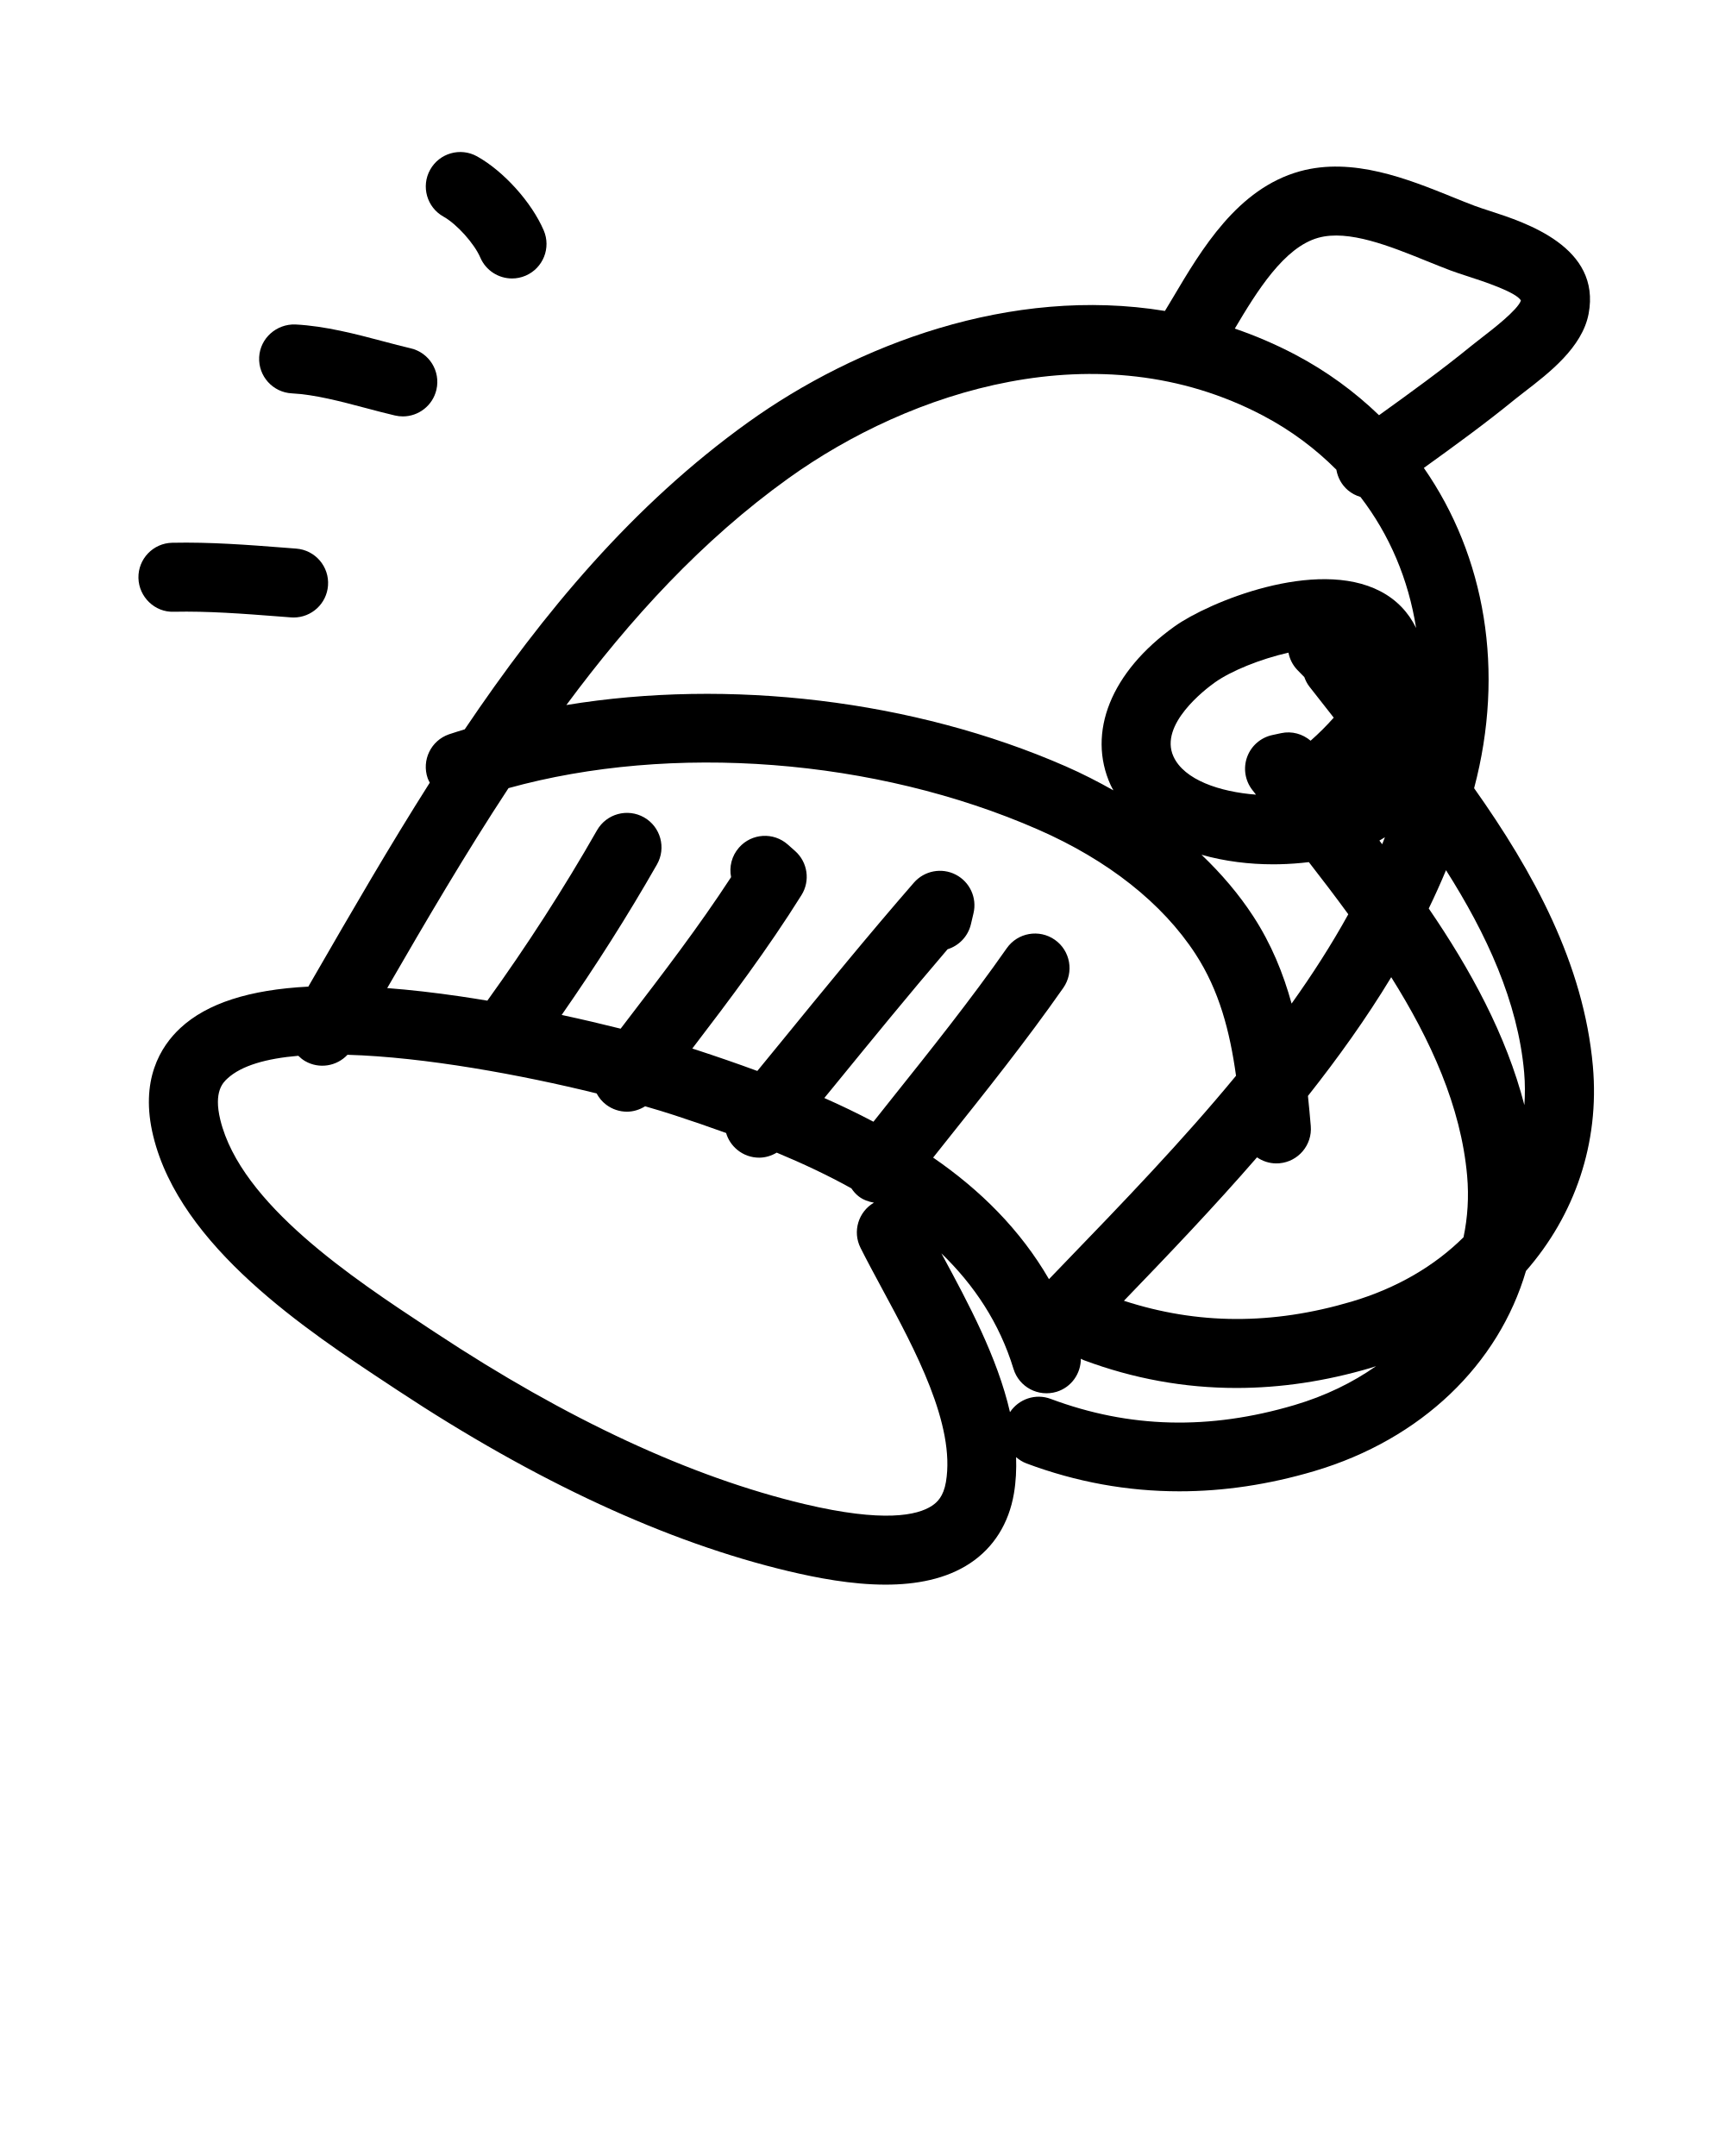
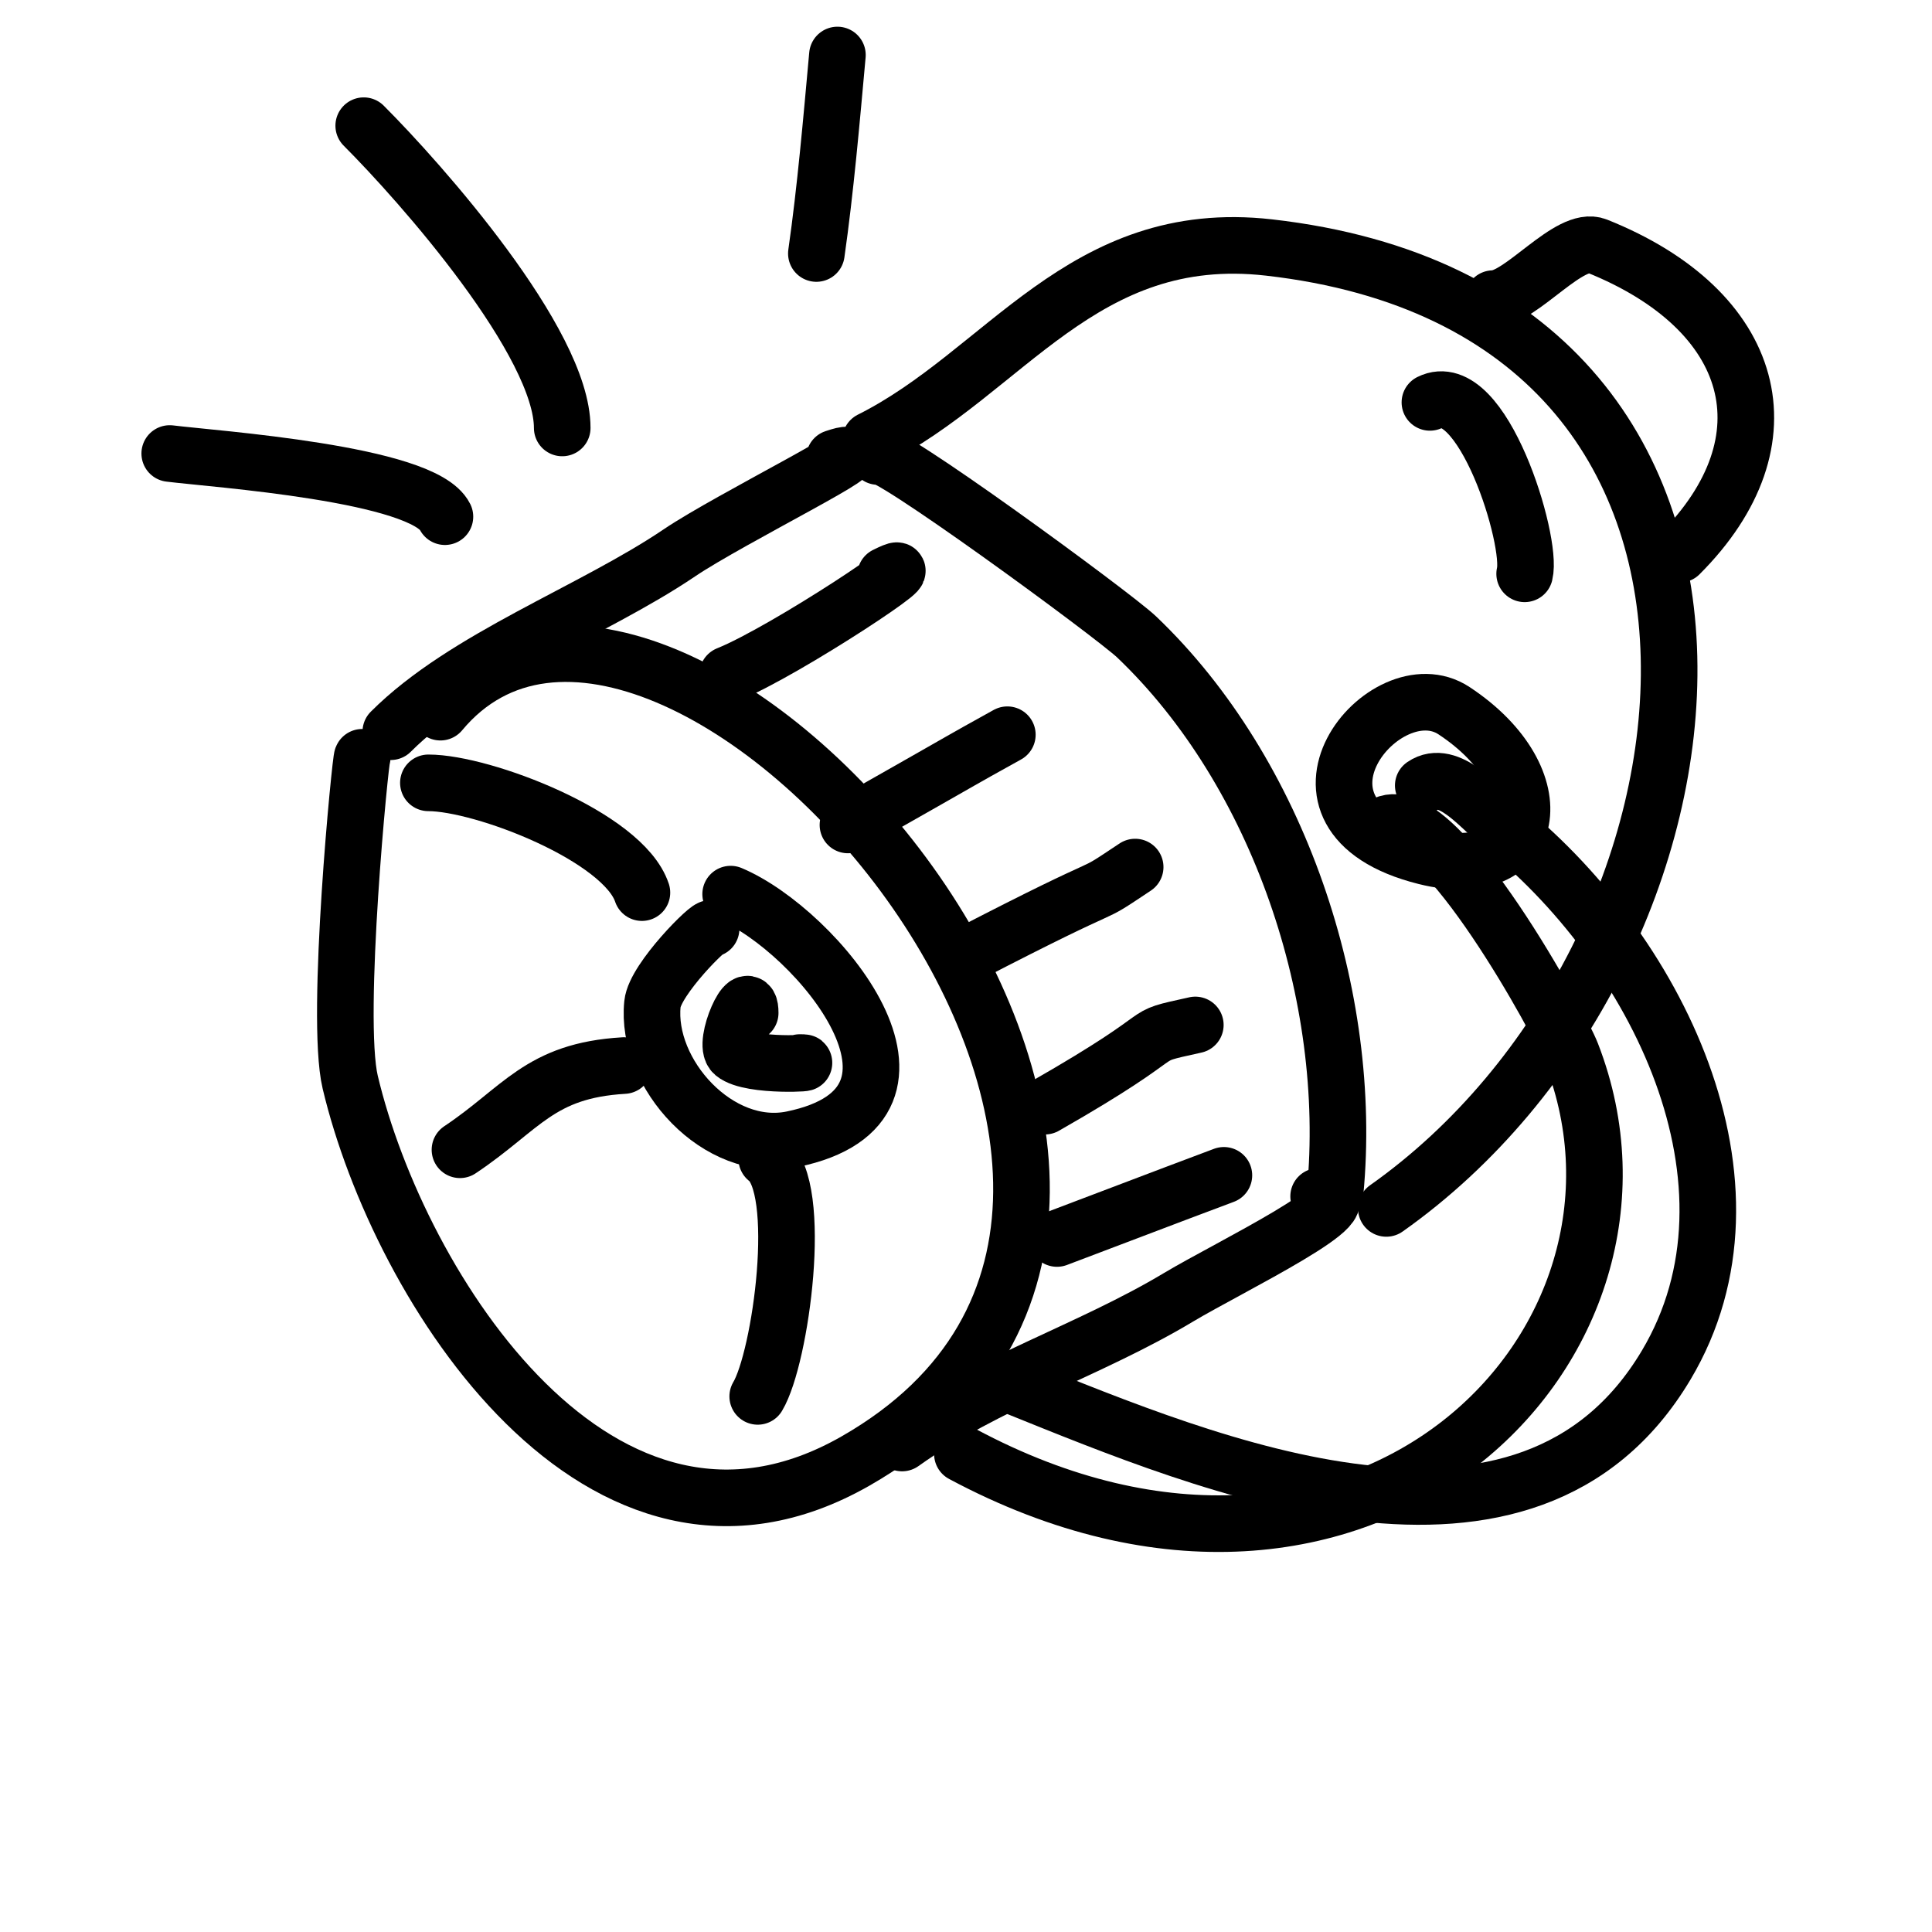
- <svg xmlns="http://www.w3.org/2000/svg" width="100%" height="100%" viewBox="0 0 100 125" version="1.1" xml:space="preserve" style="fill-rule:evenodd;clip-rule:evenodd;stroke-linejoin:round;stroke-miterlimit:2;">
-   <g>
-     <g>
-       <path d="M92.341,61.815C91.812,55.872 88.887,50.548 85.456,45.698C87.258,38.902 86.101,32.248 82.542,27.129C84.312,25.855 86.115,24.546 87.839,23.138C87.99,23.014 88.174,22.873 88.376,22.718C89.79,21.63 91.728,20.14 92.094,18.191C92.822,14.323 88.464,12.91 86.369,12.231C86.037,12.123 85.731,12.025 85.477,11.929C85.071,11.776 84.644,11.603 84.204,11.425C81.625,10.382 78.419,9.085 75.355,9.931C71.738,10.935 69.661,14.444 67.991,17.264C67.833,17.531 67.684,17.777 67.532,18.028C58.595,16.561 49.614,20.005 43.376,24.48C36.688,29.277 31.491,35.53 26.941,42.285C26.636,42.382 26.325,42.47 26.025,42.575C24.982,42.938 24.431,44.078 24.794,45.121C24.826,45.212 24.871,45.295 24.914,45.378C22.579,49.058 20.392,52.84 18.231,56.583L17.873,57.202C14.46,57.378 12.005,58.17 10.465,59.595C9.307,60.666 8.093,62.625 8.884,65.869C10.45,72.293 17.775,77.127 22.622,80.325L23.044,80.604C31.044,85.89 38.67,89.419 45.71,91.093C47.348,91.482 49.364,91.874 51.336,91.874C53.107,91.874 54.843,91.557 56.236,90.634C57.605,89.727 58.485,88.327 58.779,86.587C58.897,85.892 58.928,85.188 58.904,84.481C59.08,84.633 59.28,84.762 59.511,84.848C62.391,85.925 65.351,86.463 68.37,86.463C70.935,86.463 73.544,86.073 76.178,85.295C82.426,83.446 86.879,79.082 88.462,73.688C91.289,70.451 92.737,66.282 92.341,61.815ZM88.37,64.071C87.313,59.986 85.238,56.204 82.826,52.672C83.181,51.941 83.513,51.201 83.827,50.452C86.175,54.151 87.99,58.068 88.356,62.17C88.414,62.816 88.411,63.448 88.37,64.071ZM78.35,75.465C73.74,76.829 69.413,76.802 65.155,75.416C67.71,72.768 70.347,70.007 72.87,67.1C73.193,67.32 73.578,67.452 73.992,67.452C74.048,67.452 74.105,67.45 74.162,67.445C75.263,67.352 76.08,66.384 75.987,65.284C75.938,64.7 75.883,64.118 75.823,63.54C77.566,61.333 79.205,59.046 80.651,56.656C82.936,60.295 84.693,64.142 85.051,68.168C85.161,69.4 85.08,70.593 84.842,71.733C83.173,73.39 80.978,74.687 78.35,75.465ZM61.147,54.485C60.24,53.852 58.995,54.073 58.362,54.977C56.272,57.965 53.95,60.874 51.704,63.688C51.347,64.136 50.991,64.586 50.634,65.035C49.711,64.548 48.76,64.091 47.787,63.66C47.978,63.426 48.171,63.192 48.362,62.958C50.497,60.342 52.695,57.647 54.932,55.035C55.585,54.831 56.117,54.297 56.285,53.583L56.434,52.951C56.648,52.055 56.222,51.13 55.404,50.709C54.588,50.288 53.587,50.48 52.98,51.174C50.334,54.215 47.756,57.374 45.263,60.43C44.81,60.985 44.356,61.538 43.903,62.092C42.727,61.658 41.535,61.249 40.338,60.857C40.279,60.838 40.203,60.814 40.133,60.792C42.295,57.964 44.495,55.042 46.462,51.897C46.981,51.069 46.824,49.988 46.093,49.34L45.669,48.964C44.841,48.23 43.578,48.308 42.846,49.135C42.414,49.622 42.263,50.261 42.382,50.854C40.506,53.729 38.465,56.395 36.317,59.198C36.204,59.345 36.091,59.494 35.979,59.641C34.95,59.383 33.797,59.11 32.561,58.844C34.529,56.019 36.386,53.096 38.085,50.12C38.632,49.161 38.298,47.939 37.339,47.391C36.378,46.845 35.158,47.178 34.61,48.137C32.678,51.524 30.537,54.844 28.252,58.016C27.737,57.93 27.219,57.847 26.697,57.77C25.181,57.548 23.766,57.387 22.447,57.287C24.703,53.386 27,49.462 29.478,45.694C38.936,43.073 50.726,43.953 60.183,48.097C64.23,49.87 67.383,52.362 69.3,55.304C70.683,57.427 71.295,59.79 71.654,62.369C68.538,66.15 65.066,69.753 61.638,73.303C61.358,73.593 61.088,73.876 60.81,74.163C59.148,71.296 56.833,68.999 54.095,67.114C54.341,66.805 54.587,66.494 54.833,66.185C57.117,63.323 59.479,60.364 61.642,57.272C62.273,56.365 62.053,55.118 61.147,54.485ZM72.649,53.119C71.823,51.851 70.812,50.662 69.653,49.556C71.007,49.943 72.445,50.111 73.793,50.111C73.918,50.111 74.044,50.11 74.168,50.107C74.762,50.093 75.332,50.051 75.876,49.984C76.645,50.972 77.413,51.98 78.162,53.007C77.182,54.782 76.074,56.504 74.875,58.185C74.393,56.441 73.707,54.743 72.649,53.119ZM79.965,48.735C80.075,48.673 80.181,48.609 80.285,48.543C80.231,48.677 80.182,48.813 80.127,48.947C80.073,48.876 80.019,48.806 79.965,48.735ZM75.613,39.256C75.683,39.448 75.772,39.634 75.901,39.8C76.361,40.394 76.839,41 77.318,41.608C76.903,42.078 76.444,42.533 75.977,42.945C75.518,42.555 74.896,42.37 74.266,42.507L73.756,42.617C73.084,42.762 72.533,43.242 72.298,43.887C72.063,44.532 72.175,45.254 72.596,45.797C72.666,45.887 72.741,45.981 72.811,46.072C70.71,45.911 68.646,45.218 68.027,43.86C67.183,42.009 69.869,39.965 70.416,39.574C71.361,38.898 73.069,38.207 74.694,37.839C74.762,38.201 74.931,38.549 75.203,38.837C75.325,38.967 75.476,39.117 75.613,39.256ZM76.425,13.785C78.173,13.298 80.58,14.273 82.703,15.132C83.176,15.323 83.632,15.507 84.067,15.672C84.371,15.787 84.737,15.906 85.134,16.035C85.895,16.282 87.913,16.936 88.168,17.425C87.987,17.969 86.497,19.116 85.936,19.548C85.7,19.73 85.485,19.896 85.308,20.041C83.59,21.443 81.748,22.777 79.944,24.073C78.533,22.713 76.913,21.522 75.082,20.558C73.928,19.951 72.76,19.455 71.583,19.051C72.861,16.895 74.436,14.337 76.425,13.785ZM45.708,27.729C52.75,22.677 63.674,19.071 73.219,24.096C74.846,24.953 76.259,26.017 77.471,27.232C77.547,27.684 77.773,28.109 78.141,28.423C78.358,28.608 78.607,28.733 78.867,28.811C80.558,31.008 81.649,33.596 82.093,36.41C81.652,35.501 80.959,34.77 80.024,34.282C76.286,32.331 70.055,34.913 68.088,36.32C64.415,38.945 62.996,42.47 64.386,45.52C64.434,45.625 64.492,45.721 64.545,45.822C63.665,45.326 62.751,44.855 61.785,44.432C52.956,40.564 42.23,39.328 32.833,40.876C36.537,35.872 40.7,31.321 45.708,27.729ZM54.837,85.922C54.694,86.764 54.329,87.102 54.027,87.301C53.189,87.858 51.226,88.291 46.635,87.203C40.053,85.638 32.858,82.295 25.25,77.267L24.826,76.988C20.501,74.134 13.965,69.821 12.771,64.923C12.371,63.282 12.94,62.756 13.183,62.531C13.999,61.775 15.456,61.368 17.293,61.212C17.41,61.327 17.537,61.433 17.685,61.519C18.506,61.995 19.522,61.818 20.144,61.154C24.635,61.284 30.244,62.322 34.587,63.394C34.719,63.641 34.9,63.866 35.138,64.046C35.499,64.32 35.924,64.453 36.346,64.453C36.717,64.453 37.079,64.339 37.399,64.14C38.021,64.319 38.594,64.493 39.094,64.657C40.101,64.987 41.103,65.329 42.093,65.688C42.202,66.058 42.419,66.399 42.739,66.663C43.111,66.97 43.561,67.119 44.009,67.119C44.366,67.119 44.715,67.013 45.027,66.827C46.535,67.455 47.989,68.138 49.356,68.898C49.469,69.066 49.601,69.223 49.769,69.355C50.038,69.567 50.347,69.672 50.663,69.727C49.762,70.255 49.409,71.396 49.884,72.344C50.257,73.087 50.688,73.888 51.142,74.729C53.037,78.239 55.396,82.608 54.837,85.922ZM75.044,81.462C70.096,82.926 65.471,82.809 60.912,81.105C60.028,80.771 59.054,81.115 58.55,81.873C57.819,78.687 56.122,75.536 54.66,72.829C54.631,72.774 54.601,72.721 54.572,72.666C56.479,74.513 57.941,76.705 58.754,79.365C59.077,80.422 60.194,81.012 61.252,80.693C62.114,80.429 62.659,79.633 62.658,78.776C62.712,78.802 62.761,78.833 62.817,78.855C65.697,79.932 68.658,80.471 71.676,80.471C74.242,80.471 76.851,80.081 79.484,79.302C79.583,79.273 79.676,79.235 79.774,79.204C78.414,80.16 76.831,80.933 75.044,81.462Z" style="fill-rule:nonzero;" />
-       <path d="M25.711,12.561C26.478,12.988 27.495,14.119 27.844,14.933C28.169,15.691 28.907,16.145 29.683,16.145C29.946,16.145 30.213,16.093 30.47,15.983C31.485,15.547 31.955,14.372 31.52,13.357C30.821,11.728 29.196,9.923 27.656,9.066C26.69,8.529 25.473,8.876 24.936,9.841C24.399,10.806 24.746,12.023 25.711,12.561Z" style="fill-rule:nonzero;" />
-       <path d="M16.919,22.806C18.245,22.874 19.742,23.27 21.19,23.654C21.773,23.809 22.345,23.96 22.896,24.089C23.049,24.125 23.203,24.142 23.354,24.142C24.262,24.142 25.083,23.519 25.299,22.598C25.551,21.522 24.883,20.446 23.808,20.195C23.293,20.074 22.759,19.933 22.214,19.788C20.645,19.372 18.866,18.902 17.124,18.812C16.033,18.773 15.081,19.604 15.024,20.707C14.968,21.809 15.816,22.749 16.919,22.806Z" style="fill-rule:nonzero;" />
-       <path d="M10.068,35.468C12.075,35.426 14.057,35.578 16.154,35.74L16.869,35.795C16.921,35.799 16.972,35.801 17.023,35.801C18.059,35.801 18.936,35.003 19.015,33.953C19.099,32.851 18.274,31.891 17.173,31.807L16.463,31.752C14.361,31.589 12.19,31.421 9.982,31.468C8.878,31.491 8.002,32.406 8.025,33.51C8.05,34.616 8.982,35.508 10.068,35.468Z" style="fill-rule:nonzero;" />
+ <svg xmlns="http://www.w3.org/2000/svg" xmlns:ns1="http://vectornator.io" height="100%" style="fill-rule:nonzero;clip-rule:evenodd;stroke-linecap:round;stroke-linejoin:round;" xml:space="preserve" width="100%" version="1.1" viewBox="0 0 1024 1024">
+   <defs />
+   <g id="Ebene 1" ns1:layerName="Ebene 1" visibility="hidden">
+     <g opacity="1">
+       <path stroke="#000000" stroke-width="30" d="M604.791+148.509C604.791+146.351+564.174+156.524+551.526+166.27C529.112+183.542+507.402+207.911+500.35+237.313C492.055+271.901+502.29+304.155+513.928+336.108C522.196+358.812+530.608+381.668+542.127+402.711C572.209+457.664+628.74+504.021+686.255+521.487C696.436+524.578+707.006+526.643+717.588+527.037C727.039+527.39+736.7+526.493+745.787+523.707C755.063+520.863+764.174+516.543+771.897+510.386C779.784+504.099+786.234+495.767+791.741+487.075C797.829+477.468+802.572+466.854+806.363+455.994C815.182+430.726+818.501+403.011+817.851+376.07C817.492+361.2+817.212+346.059+813.673+331.668C809.129+313.187+802.73+294.98+793.83+278.385C782.726+257.681+768.988+238.522+754.142+220.662C746.594+211.581+728.251+180.807+698.692+163.371C661.861+141.645+613.114+133.583+610.024+132.147" fill="none" stroke-linecap="round" opacity="1" stroke-linejoin="round" />
+       <path stroke="#000000" stroke-width="30" d="M497.974+174.051C488.355+193.396+479.779+213.256+470.016+232.527C451.015+270.034+308.758+518.822+278.789+562.017C256.126+594.682+233.192+627.157+210.574+659.852C175.661+710.32+144.011+762.9+98.745+804.918" fill="none" stroke-linecap="round" opacity="1" stroke-linejoin="round" />
+       <path stroke="#000000" stroke-width="30" d="M731.531+546.162C728.131+549.56+681.316+575.488+677.449+577.987C651.653+594.659+625.217+609.744+598.917+625.139C575.188+639.029+420.443+738.239+366.215+770.798C340.038+786.515+169.198+891.485+163.418+892.759" fill="none" stroke-linecap="round" opacity="1" stroke-linejoin="round" />
+       <path stroke="#000000" stroke-width="30" d="M134.34+845.4C133.562+845.4+466.116+548.401+484.684+530.367C513.375+502.502+540.957+473.191+569.281+444.893C586.688+427.502+751.999+260.624+767.719+246.194C791.04+224.787+812.568+201.355+835.606+179.59C847.9+167.975+862.055+159.67+875.294+149.619C877.165+148.198+884.693+142.978+884.693+140.738C884.693+139.461+883.053+141.372+880.516+144.069" fill="none" stroke-linecap="round" opacity="1" stroke-linejoin="round" />
+       <path stroke="#000000" stroke-width="30" d="M813.346+134.195C820.288+133.628+827.276+134.469+834.234+134.195C852.441+133.479+865.256+133.23+882.242+125.628C887.078+123.464+910.476+109.774+910.476+109.774C910.476+109.774+895.044+134.585+893.766+139.746C887.809+163.803+882.994+184.894+880.13+209.246" fill="none" stroke-linecap="round" opacity="1" stroke-linejoin="round" />
    </g>
  </g>
+   <g id="Ebene 3" ns1:layerName="Ebene 3" visibility="hidden">
+     <path stroke="#000000" stroke-width="30" d="M122.517+457.142C144.308+449.878+163.992+426.091+176.73+408.635C211.284+361.284+222.458+304.54+224.286+246.945C224.588+237.439+225.103+227.888+224.286+218.412C222.41+196.648+216.85+170.112+202.41+152.785C179.453+125.236+150.146+140.723+126.321+157.54C118.294+163.206+97.015+195.369+95.478+225.178C93.997+253.92+112.007+280.205+117.761+292.599C132.728+324.835+152.382+357.579+180.535+380.102C208.046+402.111+257.633+415.993+292.767+411.488C307.499+409.6+317.39+404.264+329.86+396.271C348.175+384.53+365.539+367.734+376.465+348.715C385.734+332.579+406.176+247.5+438.287+206.998C453.338+188.016+472.559+162.913+493.857+148.849C518.002+132.906+543.839+129.193+551.47+129.007C564.661+128.685+581.068+132.532+593.319+136.616C614.496+143.675+635.737+154.203+655.142+165.149C680.938+179.701+701.705+198.845+719.818+222.216C741.119+249.701+764.929+282.243+774.032+316.377C780.726+341.481+780.19+366.633+773.08+391.515C768.38+407.966+761.512+424.874+750.254+438.12C731.824+459.802+703.22+469.865+676.067+475.213C631.521+483.987+593.82+478.76+554.324+456.191C514.831+433.624+473.899+388.53+488.697+339.204C495.008+318.166+511.853+297.676+527.692+283.088C552.484+260.254+579.017+256.719+611.391+257.407C621.537+257.623+641.886+259.489+670.658+272.567C699.429+285.645+717+302.68+726.476+309.719C748.6+326.154+820.933+387.132+837.756+398.173C864.191+415.52+892.814+424.804+924.308+424.804C928.112+424.804+948.444+425.038+949.988+421.951" fill="none" stroke-linecap="round" opacity="1" stroke-linejoin="round" />
+     <path stroke="#000000" stroke-width="30" d="M907.188+367.737C913.407+370.847+916.813+377.778+921.455+382.955C930.742+393.314+942.249+407.112+952.842+416.244C958.084+420.763+979.187+429.845+977.571+431.462C975.541+433.492+950.952+440.728+942.379+445.729C926.201+455.166+910.758+465.878+895.775+477.115" fill="none" stroke-linecap="round" opacity="1" stroke-linejoin="round" />
+     <path stroke="#000000" stroke-width="30" d="M86.374+751.988C93.932+749.663+102.127+749.666+110.073+749.135C126.89+748.01+143.753+747.516+160.561+746.281C221.774+741.787+282.62+735.313+343.968+732.015C400.771+728.96+457.223+722.954+513.98+719.65C588.653+715.303+663.816+715.127+738.603+715.846C790.798+716.348+843.035+716.822+895.22+717.748C903.125+717.888+911.014+718.496+918.918+718.699C927.121+718.909+936.599+721.249+940.556+713.943" fill="none" stroke-linecap="round" opacity="1" stroke-linejoin="round" />
+     <path stroke="#000000" stroke-width="30" d="M892.26+668.409C900.089+671.295+900.706+671.802+903.463+673.575C908.693+676.94+913.599+680.951+918.918+684.129C927.351+689.168+935.974+693.799+944.678+698.201C955.228+703.538+979.711+714.382+979.711+715.791C979.711+718.109+917.291+754.362+886.964+776.326" fill="none" stroke-linecap="round" opacity="1" stroke-linejoin="round" />
+   </g>
+   <g id="Ebene 4" ns1:layerName="Ebene 4" visibility="hidden">
+     <g opacity="1">
+       <g opacity="1">
+         <path stroke="#000000" stroke-width="30" d="M413.968+319.253C426.571+313.748+448.483+303.115+459.683+292.933C471.3+282.373+480.465+266.223+486.198+250.821C504.972+200.378+490.543+148.137+454.198+113.959C443.657+104.047+432.541+94.647+420.369+87.639C405.533+79.098+389.917+71.854+373.739+67.636C357.324+63.356+340.278+61.846+323.453+62.372" fill="none" stroke-linecap="round" opacity="1" stroke-linejoin="round" />
+         <path stroke="#000000" stroke-width="30" d="M289.624+70.268C301.788+56.687+280.801+59.809+276.824+60.267C270.991+60.938+265.245+62.387+259.452+63.425C234.104+67.965+208.572+71.573+183.566+78.164C167.291+82.454+151.806+90.477+136.936+99.22C96.086+123.239+67.26+162.876+81.164+218.185C85.114+233.895+90.355+242.195+99.45+255.033C127.073+294.021+156.251+305.191+197.28+318.2C211.201+322.614+242.38+324.892+272.614+326.061" fill="none" stroke-linecap="round" opacity="1" stroke-linejoin="round" />
+         <path stroke="#000000" stroke-width="30" d="M373.557+291.197C373.557+290.155+373.557+287.031+373.557+288.072C373.557+294.886+374.628+301.654+375.568+308.38C376.512+315.14+377.032+321.987+378.249+328.688C381.698+347.693+387.161+365.884+394.333+383.363C416.08+436.356+450.877+469.895+488.159+507.552M302.774+283.627C302.774+282.541+302.774+279.286+302.774+280.371C302.774+287.471+304.495+294.524+306.004+301.532C307.521+308.576+308.357+315.711+310.311+322.693C315.852+342.496+324.627+361.451+336.15+379.664C371.085+434.883+426.985+469.831+486.877+509.07" fill="none" stroke-linecap="round" opacity="1" stroke-linejoin="round" />
+       </g>
+       <g opacity="1">
+         <path stroke="#000000" stroke-width="30" d="M739.429+786.956C729.748+782.172+712.917+772.93+704.314+764.081C695.391+754.904+688.35+740.868+683.947+727.482C669.526+683.642+680.609+638.239+708.527+608.534C716.624+599.92+725.163+591.75+734.512+585.66C745.908+578.236+757.904+571.94+770.33+568.275C782.939+564.555+796.032+563.243+808.956+563.7" fill="none" stroke-linecap="round" opacity="1" stroke-linejoin="round" />
+         <path stroke="#000000" stroke-width="30" d="M834.941+570.562C825.597+558.759+841.718+561.472+844.773+561.87C849.254+562.454+853.668+563.713+858.117+564.615C877.588+568.561+897.2+571.696+916.408+577.425C928.909+581.153+940.804+588.126+952.225+595.724C983.604+616.6+1005.75+651.049+995.066+699.118C992.032+712.771+988.006+719.985+981.02+731.142C959.802+765.027+937.389+774.735+905.874+786.041C895.18+789.877+871.231+791.857+848.007+792.873" fill="none" stroke-linecap="round" opacity="1" stroke-linejoin="round" />
+         <path stroke="#000000" stroke-width="30" d="M745.787+762.89C745.787+761.955+745.787+759.15+745.787+760.085C745.787+766.203+744.591+772.28+743.541+778.319C742.487+784.388+741.906+790.537+740.547+796.553C736.695+813.617+730.594+829.951+722.584+845.645C698.296+893.227+659.433+923.341+617.795+957.153M824.84+756.093C824.84+755.119+824.84+752.196+824.84+753.17C824.84+759.545+822.918+765.877+821.233+772.17C819.539+778.494+818.605+784.901+816.423+791.17C810.234+808.951+800.434+825.971+787.565+842.324C748.548+891.904+686.117+923.284+619.227+958.516" fill="none" stroke-linecap="round" opacity="1" stroke-linejoin="round" />
+       </g>
+       <g opacity="1">
+         <path stroke="#000000" stroke-width="30" d="M389.615+688.025C403.232+684.02+426.906+676.282+439.007+668.873C451.558+661.189+461.461+649.437+467.655+638.23C487.94+601.524+472.35+563.51+433.08+538.639C421.692+531.426+409.681+524.586+396.53+519.487C380.501+513.271+363.628+508+346.15+504.931C328.414+501.817+309.997+500.718+291.818+501.101" fill="none" stroke-linecap="round" opacity="1" stroke-linejoin="round" />
+         <path stroke="#000000" stroke-width="30" d="M255.268+506.846C268.411+496.964+245.736+499.235+241.438+499.568C235.136+500.057+228.928+501.112+222.669+501.867C195.282+505.171+167.696+507.796+140.678+512.592C123.095+515.713+106.363+521.552+90.298+527.914C46.162+545.392+15.017+574.235+30.04+614.481C34.307+625.913+39.97+631.952+49.797+641.294C79.641+669.665+111.167+677.793+155.496+687.259C170.537+690.471+204.224+692.128+236.89+692.979" fill="none" stroke-linecap="round" opacity="1" stroke-linejoin="round" />
+         <path stroke="#000000" stroke-width="30" d="M345.953+667.609C345.953+666.852+345.953+664.578+345.953+665.336C345.953+670.294+347.111+675.219+348.126+680.113C349.146+685.032+349.708+690.015+351.022+694.891C354.749+708.72+360.651+721.957+368.4+734.676C391.896+773.238+429.492+797.643+469.774+825.045M269.476+662.101C269.476+661.311+269.476+658.942+269.476+659.732C269.476+664.899+271.335+670.03+272.966+675.13C274.605+680.256+275.508+685.447+277.619+690.528C283.606+704.939+293.087+718.732+305.536+731.984C343.282+772.166+403.678+797.597+468.388+826.15" fill="none" stroke-linecap="round" opacity="1" stroke-linejoin="round" />
+       </g>
+       <g opacity="1">
+         <path stroke="#000000" stroke-width="30" d="M595.554+482.385C581.684+475.711+557.569+462.82+545.242+450.477C532.458+437.675+522.371+418.097+516.062+399.425C495.399+338.273+511.279+274.941+551.28+233.506C562.88+221.489+575.114+210.094+588.511+201.598C604.838+191.244+622.025+182.462+639.828+177.349C657.895+172.16+676.655+170.329+695.171+170.967" fill="none" stroke-linecap="round" opacity="1" stroke-linejoin="round" />
+         <path stroke="#000000" stroke-width="30" d="M732.402+180.539C719.015+164.075+742.112+167.859+746.489+168.415C752.909+169.229+759.233+170.986+765.608+172.243C793.505+177.748+821.605+182.121+849.125+190.112C867.036+195.312+884.079+205.039+900.443+215.638C945.401+244.757+977.126+292.809+961.824+359.86C957.477+378.906+951.709+388.967+941.699+404.53C911.299+451.797+879.186+465.337+834.032+481.108C818.711+486.459+784.397+489.221+751.122+490.639" fill="none" stroke-linecap="round" opacity="1" stroke-linejoin="round" />
+         <path stroke="#000000" stroke-width="30" d="M640.029+448.372C640.029+447.109+640.029+443.322+640.029+444.584C640.029+452.845+638.85+461.05+637.816+469.204C636.777+477.399+636.204+485.7+634.866+493.823C631.069+516.863+625.058+538.916+617.164+560.105C593.231+624.349+554.934+665.009+513.903+710.661M717.93+439.195C717.93+437.879+717.93+433.933+717.93+435.248C717.93+443.856+716.036+452.405+714.375+460.901C712.705+469.441+711.786+478.09+709.635+486.555C703.536+510.563+693.879+533.542+681.198+555.621C642.75+622.564+581.229+664.932+515.314+712.501" fill="none" stroke-linecap="round" opacity="1" stroke-linejoin="round" />
+       </g>
+     </g>
+   </g>
+   <g id="Ebene 5" ns1:layerName="Ebene 5" visibility="hidden">
+     <g opacity="1">
+       <path stroke="#000000" stroke-width="30" d="M255.918+187.62C255.918+180.82+244.671+184.451+241.165+185.407C238.389+186.164+235.464+186.789+233.051+188.357C220.245+196.681+214.552+225.859+221.249+239.254C223.263+243.282+229.932+249.865+233.789+251.794C249.67+259.734+274.178+251.971+282.473+236.303C287.46+226.883+288.058+216.178+284.686+206.06C283.538+202.616+282.089+199.038+279.522+196.471C277.65+194.599+274.605+194.504+272.146+193.521" fill="none" stroke-linecap="round" opacity="1" stroke-linejoin="round" />
+       <path stroke="#000000" stroke-width="30" d="M768.942+598.319C764.063+595.761+754.519+595.614+749.762+596.373C743.878+597.312+738.029+598.772+732.439+600.914C723.643+604.284+714.342+609.266+708.928+617.781C705.258+623.553+704.597+630.595+704.597+637.244C704.597+650.964+712.515+662.176+723.777+669.033C739.893+678.845+765.385+680.928+780.697+668.384C784.261+665.464+787.745+662.129+789.977+658.004C792.2+653.897+793.689+649.103+793.689+644.38C793.689+640.685+791.553+637.305+789.977+634C789.455+632.906+788.327+632.27+787.502+631.405" fill="none" stroke-linecap="round" opacity="1" stroke-linejoin="round" />
+       <path stroke="#000000" stroke-width="30" d="M259.606+724.618C259.852+724.126+260.88+723.262+260.344+723.142C257.943+722.609+255.374+722.641+252.967+723.142C249.389+723.888+245.95+725.279+242.64+726.83C235.936+729.973+224.901+736.518+219.036+741.583C204.326+754.287+202.584+783.801+217.561+796.906C231.442+809.052+252.033+814.03+269.933+808.708C283.044+804.81+293.527+793.999+296.488+780.678C297.503+776.111+298.24+771.229+297.225+766.663C296.199+762.046+293.701+757.682+290.587+754.123C284.524+747.194+275.954+742.75+267.72+738.633" fill="none" stroke-linecap="round" opacity="1" stroke-linejoin="round" />
+       <path stroke="#000000" stroke-width="30" d="M748.658+172.867C746.513+171.095+745.461+167.619+742.757+166.966C737.732+165.753+732.365+166.854+727.266+167.703C711.907+170.263+708.752+186.94+706.613+199.422C705.256+207.337+702.369+217.001+710.301+222.288C718.627+227.839+739.832+235.465+749.395+230.402C764.306+222.509+769.937+193.982+759.722+180.981C756.897+177.385+752.184+175.78+748.658+172.867Z" fill="none" stroke-linecap="round" opacity="1" stroke-linejoin="round" />
+       <path stroke="#000000" stroke-width="30" d="M168.139+457.225C167.399+455.991+167.963+453.788+166.664+453.168C162.089+450.985+156.971+449.786+151.911+449.48C144.44+449.027+136.354+454.822+131.258+459.069C127.251+462.408+123.496+466.097+120.193+470.134C116.825+474.25+114.078+478.85+111.341+483.411C103.516+496.453+92.02+521.398+106.916+534.308C115.681+541.904+135.71+538.705+145.273+535.783C154.497+532.964+164.149+529.956+170.352+521.768C173.806+517.209+176.53+511.87+177.729+506.278C179.535+497.849+180.442+488.991+179.204+480.46C178.174+473.366+174.172+467.017+171.09+460.544C170.453+459.208+168.901+458.494+168.139+457.225Z" fill="none" stroke-linecap="round" opacity="1" stroke-linejoin="round" />
+       <path stroke="#000000" stroke-width="30" d="M792.759+850.625C793.321+850.625+794.352+851.331+794.444+850.625C794.814+847.792+795.252+844.319+793.882+842.037C792.404+839.573+789.516+839.149+787.143+838.458C770.403+833.581+750.117+836.942+737.724+853.488C732.67+860.235+731.168+871.273+733.793+879.97C736.105+887.632+740.635+894.002+745.024+900.01C752.408+910.118+761.312+917.866+772.542+918.619C776.299+918.871+780.258+918.895+783.774+917.188C788.335+914.973+792.44+911.242+796.129+907.168C800.934+901.86+805.541+896.037+809.045+889.275C812.188+883.21+815.542+876.495+815.784+869.234C815.955+864.116+812.04+860.168+810.168+855.635" fill="none" stroke-linecap="round" opacity="1" stroke-linejoin="round" />
+       <path stroke="#000000" stroke-width="30" d="M518.512+332.97C509.341+334.28+500.008+327.728+490.927+329.454C478.223+331.87+466.604+338.389+456.545+345.626C451.376+349.345+448.895+355.476+446.95+361.095C445.081+366.495+445.202+372.327+445.351+377.97C445.603+387.487+448.021+393.848+453.347+401.876C456.686+406.91+459.847+409.795+466.14+411.72C469.744+412.822+473.567+414.363+477.334+413.829C482.278+413.128+487.125+411.07+490.927+408.204C496.679+403.868+501.373+398.422+505.319+392.735C511.031+384.503+516.202+375.856+519.712+366.72C522.924+358.358+525.622+349.526+525.309+340.704C525.193+337.448+522.169+332.448+518.512+332.97Z" fill="none" stroke-linecap="round" opacity="1" stroke-linejoin="round" />
+       <path stroke="#000000" stroke-width="30" d="M917.494+339.661C908.323+340.971+898.99+334.419+889.909+336.146C877.205+338.561+865.586+345.08+855.527+352.318C850.357+356.037+847.877+362.167+845.932+367.786C844.063+373.186+844.183+379.018+844.333+384.661C844.584+394.178+847.003+400.54+852.328+408.568C855.668+413.601+858.829+416.487+865.122+418.411C868.726+419.514+872.548+421.055+876.316+420.521C881.259+419.819+886.107+417.761+889.909+414.896C895.661+410.56+900.355+405.114+904.301+399.427C910.013+391.195+915.183+382.548+918.693+373.411C921.906+365.05+924.604+356.217+924.29+347.396C924.175+344.139+921.151+339.139+917.494+339.661Z" fill="none" stroke-linecap="round" opacity="1" stroke-linejoin="round" />
+       <path stroke="#000000" stroke-width="30" d="M186.003+263.034C186.003+263.034+154.262+286.631+143.236+318.845C132.21+351.059+141.899+391.892+141.899+391.892" fill="none" stroke-linecap="round" opacity="1" stroke-linejoin="round" />
+       <path stroke="#000000" stroke-width="30" d="M131.229+583.44C131.229+583.44+125.551+627.6+141.16+659.747C156.768+691.895+193.664+712.029+193.664+712.029" fill="none" stroke-linecap="round" opacity="1" stroke-linejoin="round" />
+       <path stroke="#000000" stroke-width="30" d="M301.927+155.702C301.927+155.702+397.194+106.977+492.895+105.301C588.596+103.625+684.73+148.999+684.73+148.999" fill="none" stroke-linecap="round" opacity="1" stroke-linejoin="round" />
+       <path stroke="#000000" stroke-width="30" d="M813.533+687.05C813.533+687.05+837.005+720.484+841.187+752.687C845.369+784.89+830.262+815.861+830.262+815.861" fill="none" stroke-linecap="round" opacity="1" stroke-linejoin="round" />
+       <path stroke="#000000" stroke-width="30" d="M205.777+540.813C205.777+540.813+400.374+571.695+529.264+639.063C658.154+706.431+721.337+810.286+721.337+810.286" fill="none" stroke-linecap="round" opacity="1" stroke-linejoin="round" />
+       <path stroke="#000000" stroke-width="30" d="M328.398+812.516C328.398+812.516+420.955+879.946+515.054+897.302C609.154+914.658+693.922+892.814+693.922+892.814" fill="none" stroke-linecap="round" opacity="1" stroke-linejoin="round" />
+       <path stroke="#000000" stroke-width="30" d="M295.777+273.849C295.777+273.849+317.574+299.629+346.074+316.776C374.574+333.923+409.777+342.437+409.777+342.437" fill="none" stroke-linecap="round" opacity="1" stroke-linejoin="round" />
+       <path stroke="#000000" stroke-width="30" d="M861.427+461.702C861.427+461.702+864.974+499.444+855.632+528.077C846.29+556.71+824.058+576.235+824.058+576.235" fill="none" stroke-linecap="round" opacity="1" stroke-linejoin="round" />
+       <path stroke="#000000" stroke-width="30" d="M548.008+406.281C548.008+406.281+616.887+438.12+682.094+437.696C747.3+437.271+808.833+404.583+808.833+404.583" fill="none" stroke-linecap="round" opacity="1" stroke-linejoin="round" />
+       <path stroke="#000000" stroke-width="30" d="M507.563+451.243C507.563+451.243+525.313+501.454+566.603+538.45C607.893+575.445+672.723+599.224+672.723+599.224" fill="none" stroke-linecap="round" opacity="1" stroke-linejoin="round" />
+     </g>
+   </g>
+   <g id="Ebene 6" ns1:layerName="Ebene 6" visibility="hidden">
+     <g opacity="1">
+       <path stroke="#000000" stroke-width="30" d="M306.598+143.771C312.145+88.31+133.419+163.839+128.061+244.198C118.639+385.53+330.316+424.958+383.911+537.509C423.18+619.974+303.602+664.956+344.059+743.943C371.089+796.715+447.967+805.305+500.279+794.156C638.978+764.597+883.785+410.112+748.956+275.283C681.706+208.034+542.335+340.125+481.947+302.382C422.425+265.181+519.744+162.775+493.903+111.093C470.814+64.915+391.995+128.401+379.129+154.133" fill="none" stroke-linecap="round" opacity="1" stroke-linejoin="round" stroke-dasharray="50" />
+       <path stroke="#000000" stroke-width="30" d="M660.484+834.805C729.015+789.118+603.644+677.519+588.751+628.372C528.572+429.782+351.542+413.704+183.854+512.004C-31.071+637.994+232.432+1074.92+537.74+910.524" fill="none" stroke-linecap="round" opacity="1" stroke-linejoin="round" stroke-dasharray="50" />
+       <path stroke="#000000" stroke-width="30" d="M752.144+80.805C595.783+28.685+557.877+524.775+705.119+577.361C870.93+636.58+855.953+438.139+873.294+339.046C886.116+265.776+981.285+201.265+849.383+165.291" fill="none" stroke-linecap="round" opacity="1" stroke-linejoin="round" stroke-dasharray="20,50,20,50" />
+     </g>
+   </g>
+   <g id="Ebene 2" ns1:layerName="Ebene 2">
+     <path stroke="#000000" stroke-width="30" d="M191.985+401.374C191.257+399.918+177.454+539.168+185.608+573.534C211.506+682.673+318.567+851.444+453.414+774.389C703.352+631.567+353.758+233.07+233.431+377.462" fill="none" stroke-linecap="round" opacity="1" stroke-linejoin="round" />
+     <path stroke="#000000" stroke-width="30" d="M465.37+241.966C465.37+234.545+590.177+325.898+602.461+337.61C677.77+409.417+717.503+528.472+707.67+631.718" fill="none" stroke-linecap="round" opacity="1" stroke-linejoin="round" />
+     <path stroke="#000000" stroke-width="30" d="M698.902+634.109C729.355+634.109+650.89+671.843+624.778+687.511C577.424+715.923+523.385+732.494+478.122+764.824" fill="none" stroke-linecap="round" opacity="1" stroke-linejoin="round" />
+     <path stroke="#000000" stroke-width="30" d="M442.255+242.763C472.687+232.619+386.73+275.003+360.16+292.976C313.811+324.33+246.394+348.558+207.129+387.824" fill="none" stroke-linecap="round" opacity="1" stroke-linejoin="round" />
+     <path stroke="#000000" stroke-width="30" d="M461.384+233.198C532.866+197.457+573.478+119.913+672.6+131.177C965.247+164.432+924.567+506.511+734.769+640.486" fill="none" stroke-linecap="round" opacity="1" stroke-linejoin="round" />
+     <path stroke="#000000" stroke-width="30" d="M791.359+158.276C806.301+158.276+831.87+124.586+846.355+130.38C931.35+164.378+950.541+233.424+890.192+293.773" fill="none" stroke-linecap="round" opacity="1" stroke-linejoin="round" />
+     <path stroke="#000000" stroke-width="30" d="M770.636+376.665C734.168+352.637+668.399+432.205+755.492+453.978C815.368+468.947+825.726+412.964+770.636+376.665Z" fill="none" stroke-linecap="round" opacity="1" stroke-linejoin="round" />
+     <path stroke="#000000" stroke-width="30" d="M735.432+436.402C764.266+427.755+826.716+542.386+832.983+558.538C892.673+712.365+722.968+884.63+510.087+770.631" fill="none" stroke-linecap="round" opacity="1" stroke-linejoin="round" />
+     <path stroke="#000000" stroke-width="30" d="M754.355+416.318C767.73+407.124+784.56+428.259+793.596+435.376C878.265+502.064+940.044+627.821+883.168+723.436C809.317+847.586+640.825+776.365+538.529+735.164" fill="none" stroke-linecap="round" opacity="1" stroke-linejoin="round" />
+     <path stroke="#000000" stroke-width="30" d="M235.822+273.847C224.333+250.87+113.585+243.324+89.964+240.372" fill="none" stroke-linecap="round" opacity="1" stroke-linejoin="round" />
+     <path stroke="#000000" stroke-width="30" d="M297.991+226.822C297.991+181.587+223.075+96.91+192.782+66.617" fill="none" stroke-linecap="round" opacity="1" stroke-linejoin="round" />
+     <path stroke="#000000" stroke-width="30" d="M432.691+134.365C437.569+100.221+440.714+63.651+443.85+29.156" fill="none" stroke-linecap="round" opacity="1" stroke-linejoin="round" />
+     <path stroke="#000000" stroke-width="30" d="M376.898+492.236C376.898+489.446+347.168+518.881+345.814+532.088C342.033+568.95+380.665+611.907+419.938+603.822C510.066+585.266+432.819+493.087+387.26+473.904" fill="none" stroke-linecap="round" opacity="1" stroke-linejoin="round" />
+     <path stroke="#000000" stroke-width="30" d="M469.355+304.932C498.826+290.196+416.259+345.299+385.666+357.536" fill="none" stroke-linecap="round" opacity="1" stroke-linejoin="round" />
+     <path stroke="#000000" stroke-width="30" d="M533.915+389.418C500.842+407.792+529.146+392.04+449.429+437.24" fill="none" stroke-linecap="round" opacity="1" stroke-linejoin="round" />
+     <path stroke="#000000" stroke-width="30" d="M601.663+459.558C571.886+479.409+600.073+460.737+511.598+506.583" fill="none" stroke-linecap="round" opacity="1" stroke-linejoin="round" />
+     <path stroke="#000000" stroke-width="30" d="M633.545+543.247C599.189+550.882+628.501+543.624+553.841+586.287" fill="none" stroke-linecap="round" opacity="1" stroke-linejoin="round" />
+     <path stroke="#000000" stroke-width="30" d="M648.689+622.951C614.909+635.618+644.507+624.511+560.217+656.427" fill="none" stroke-linecap="round" opacity="1" stroke-linejoin="round" />
+     <path stroke="#000000" stroke-width="30" d="M757.883+213.272C785.519+199.454+812.443+286.751+808.097+304.135" fill="none" stroke-linecap="round" opacity="1" stroke-linejoin="round" />
+     <path stroke="#000000" stroke-width="30" d="M397.621+536.871C397.621+520.205+382.62+553.196+388.854+558.391C397.917+565.944+435.722+563.173+423.923+563.173" fill="none" stroke-linecap="round" opacity="1" stroke-linejoin="round" />
+     <path stroke="#000000" stroke-width="30" d="M227.055+414.923C255.973+414.923+330.369+443.513+340.234+473.107" fill="none" stroke-linecap="round" opacity="1" stroke-linejoin="round" />
+     <path stroke="#000000" stroke-width="30" d="M401.606+740.116C413.853+719.704+426.343+629.149+406.389+614.183" fill="none" stroke-linecap="round" opacity="1" stroke-linejoin="round" />
+     <path stroke="#000000" stroke-width="30" d="M243.792+609.401C276.516+587.585+285.855+567.403+330.67+564.767" fill="none" stroke-linecap="round" opacity="1" stroke-linejoin="round" />
+   </g>
</svg>
